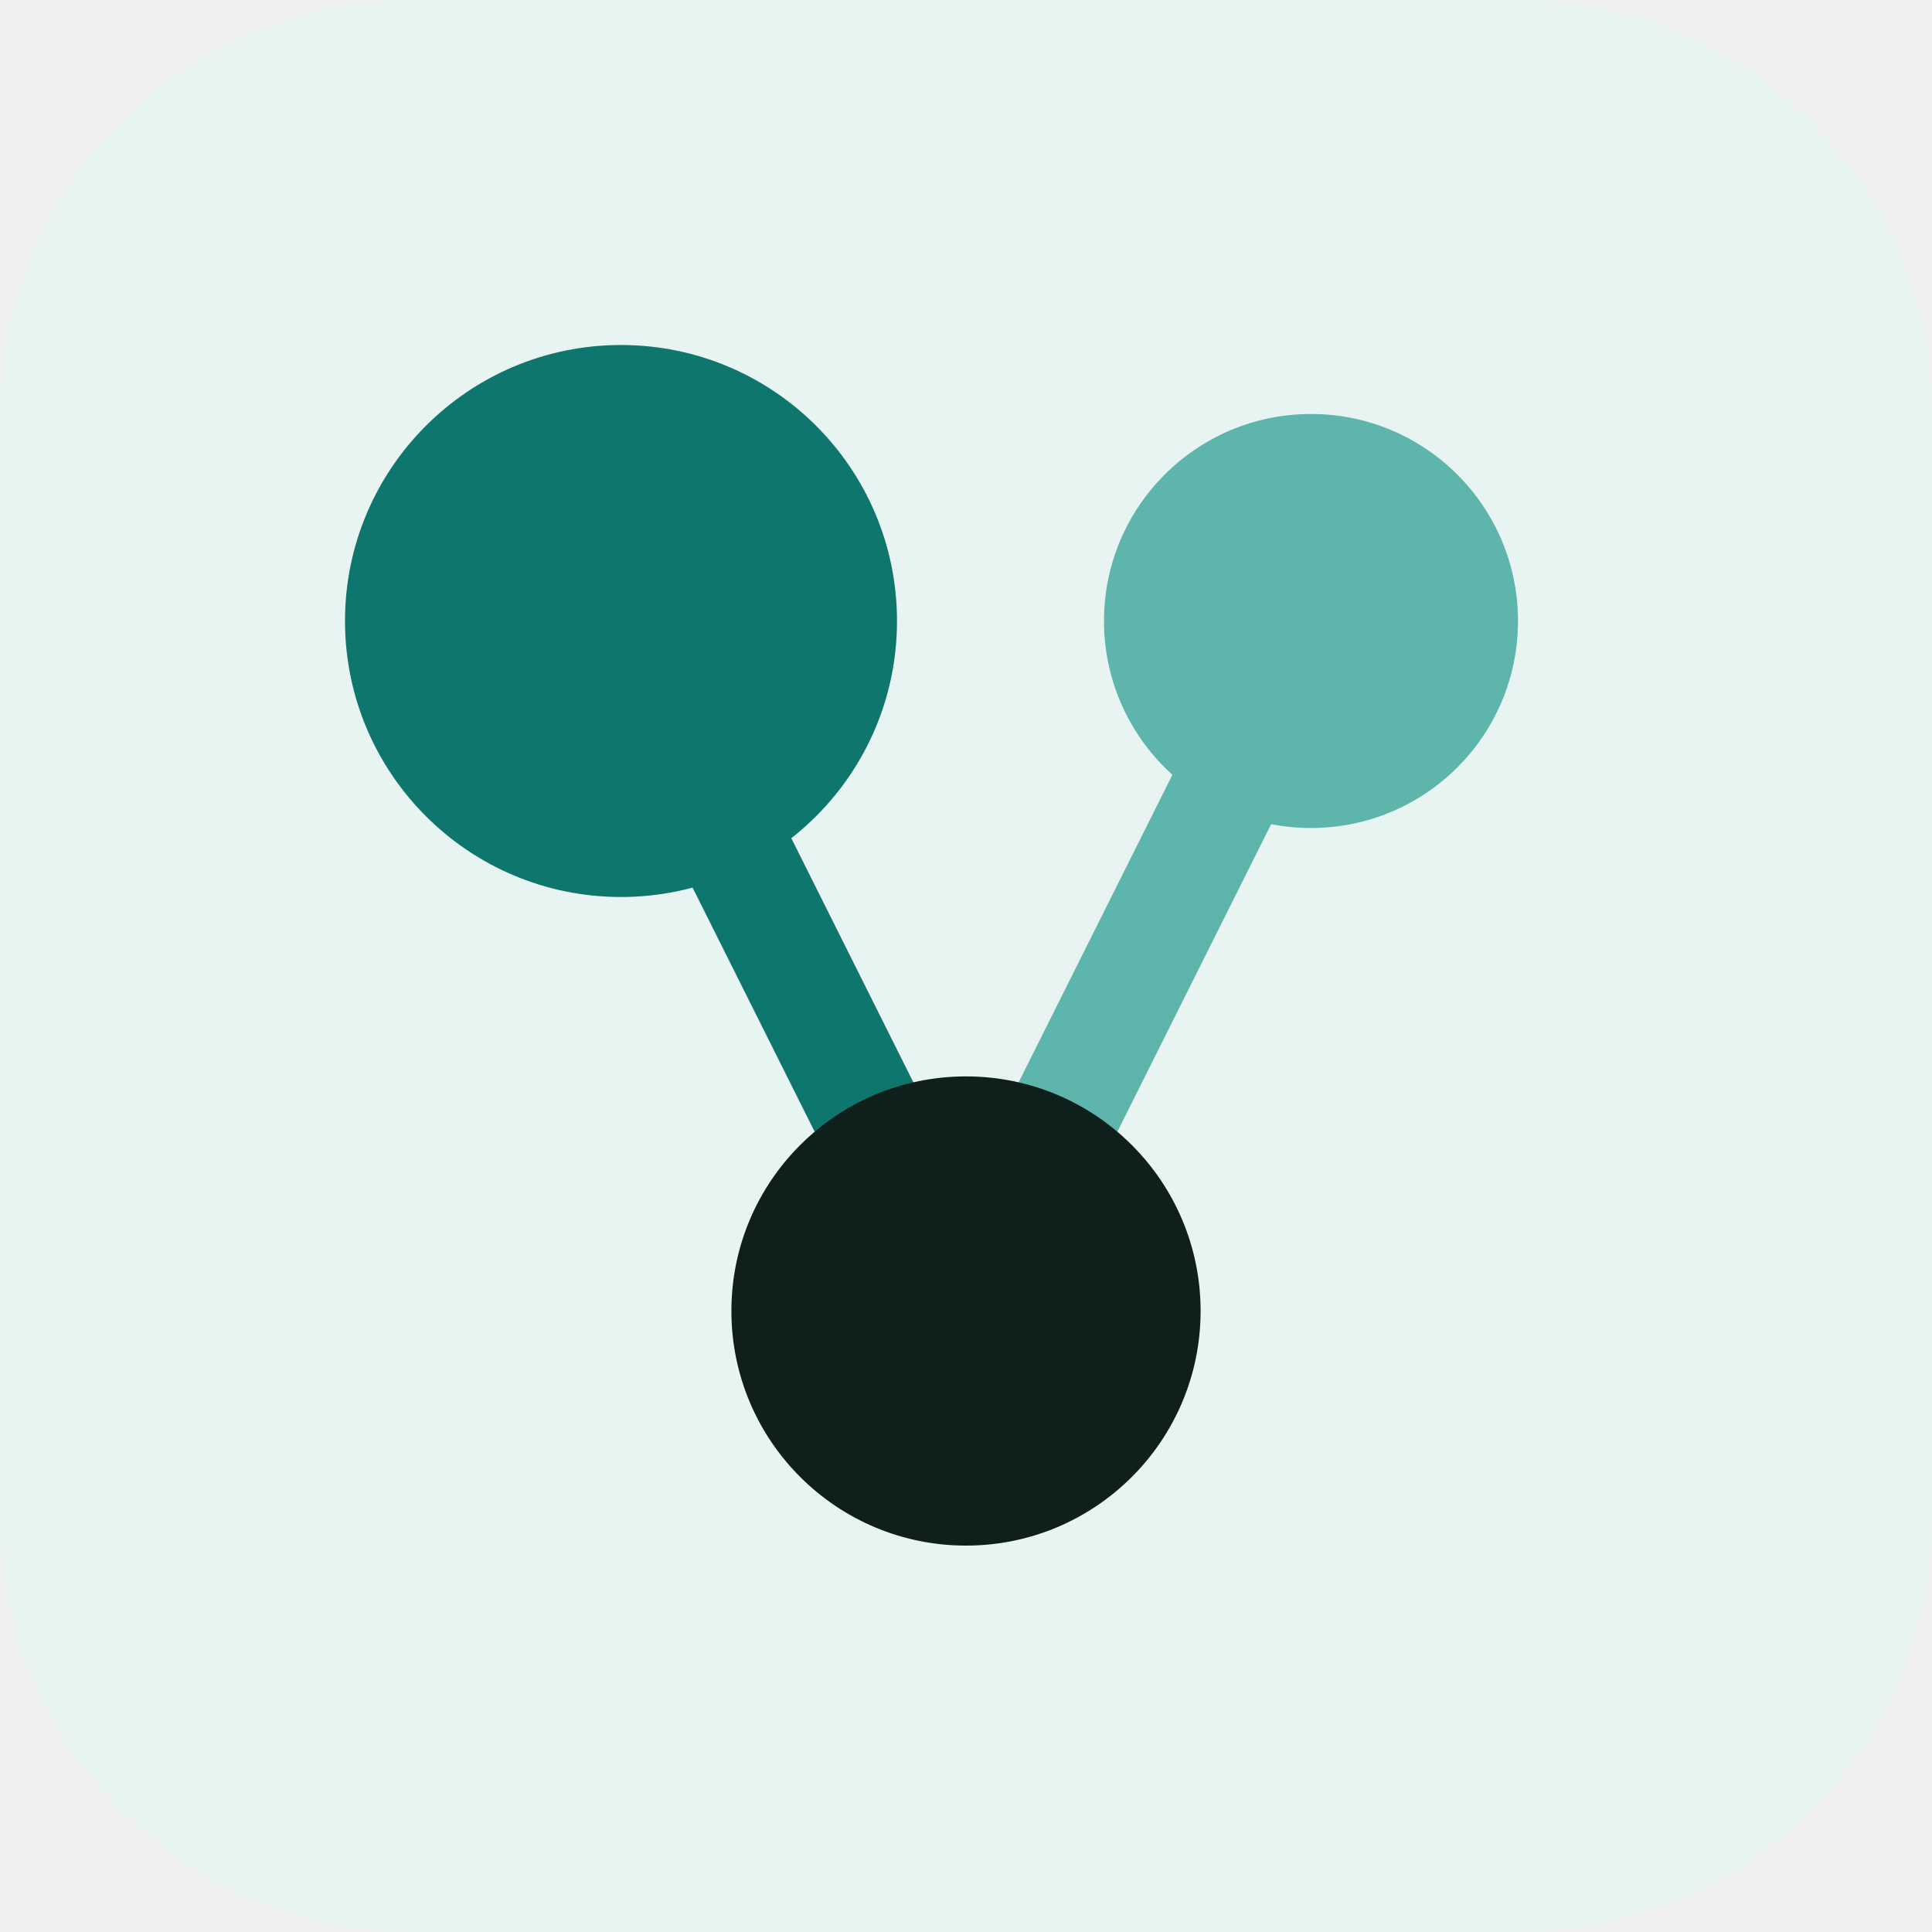
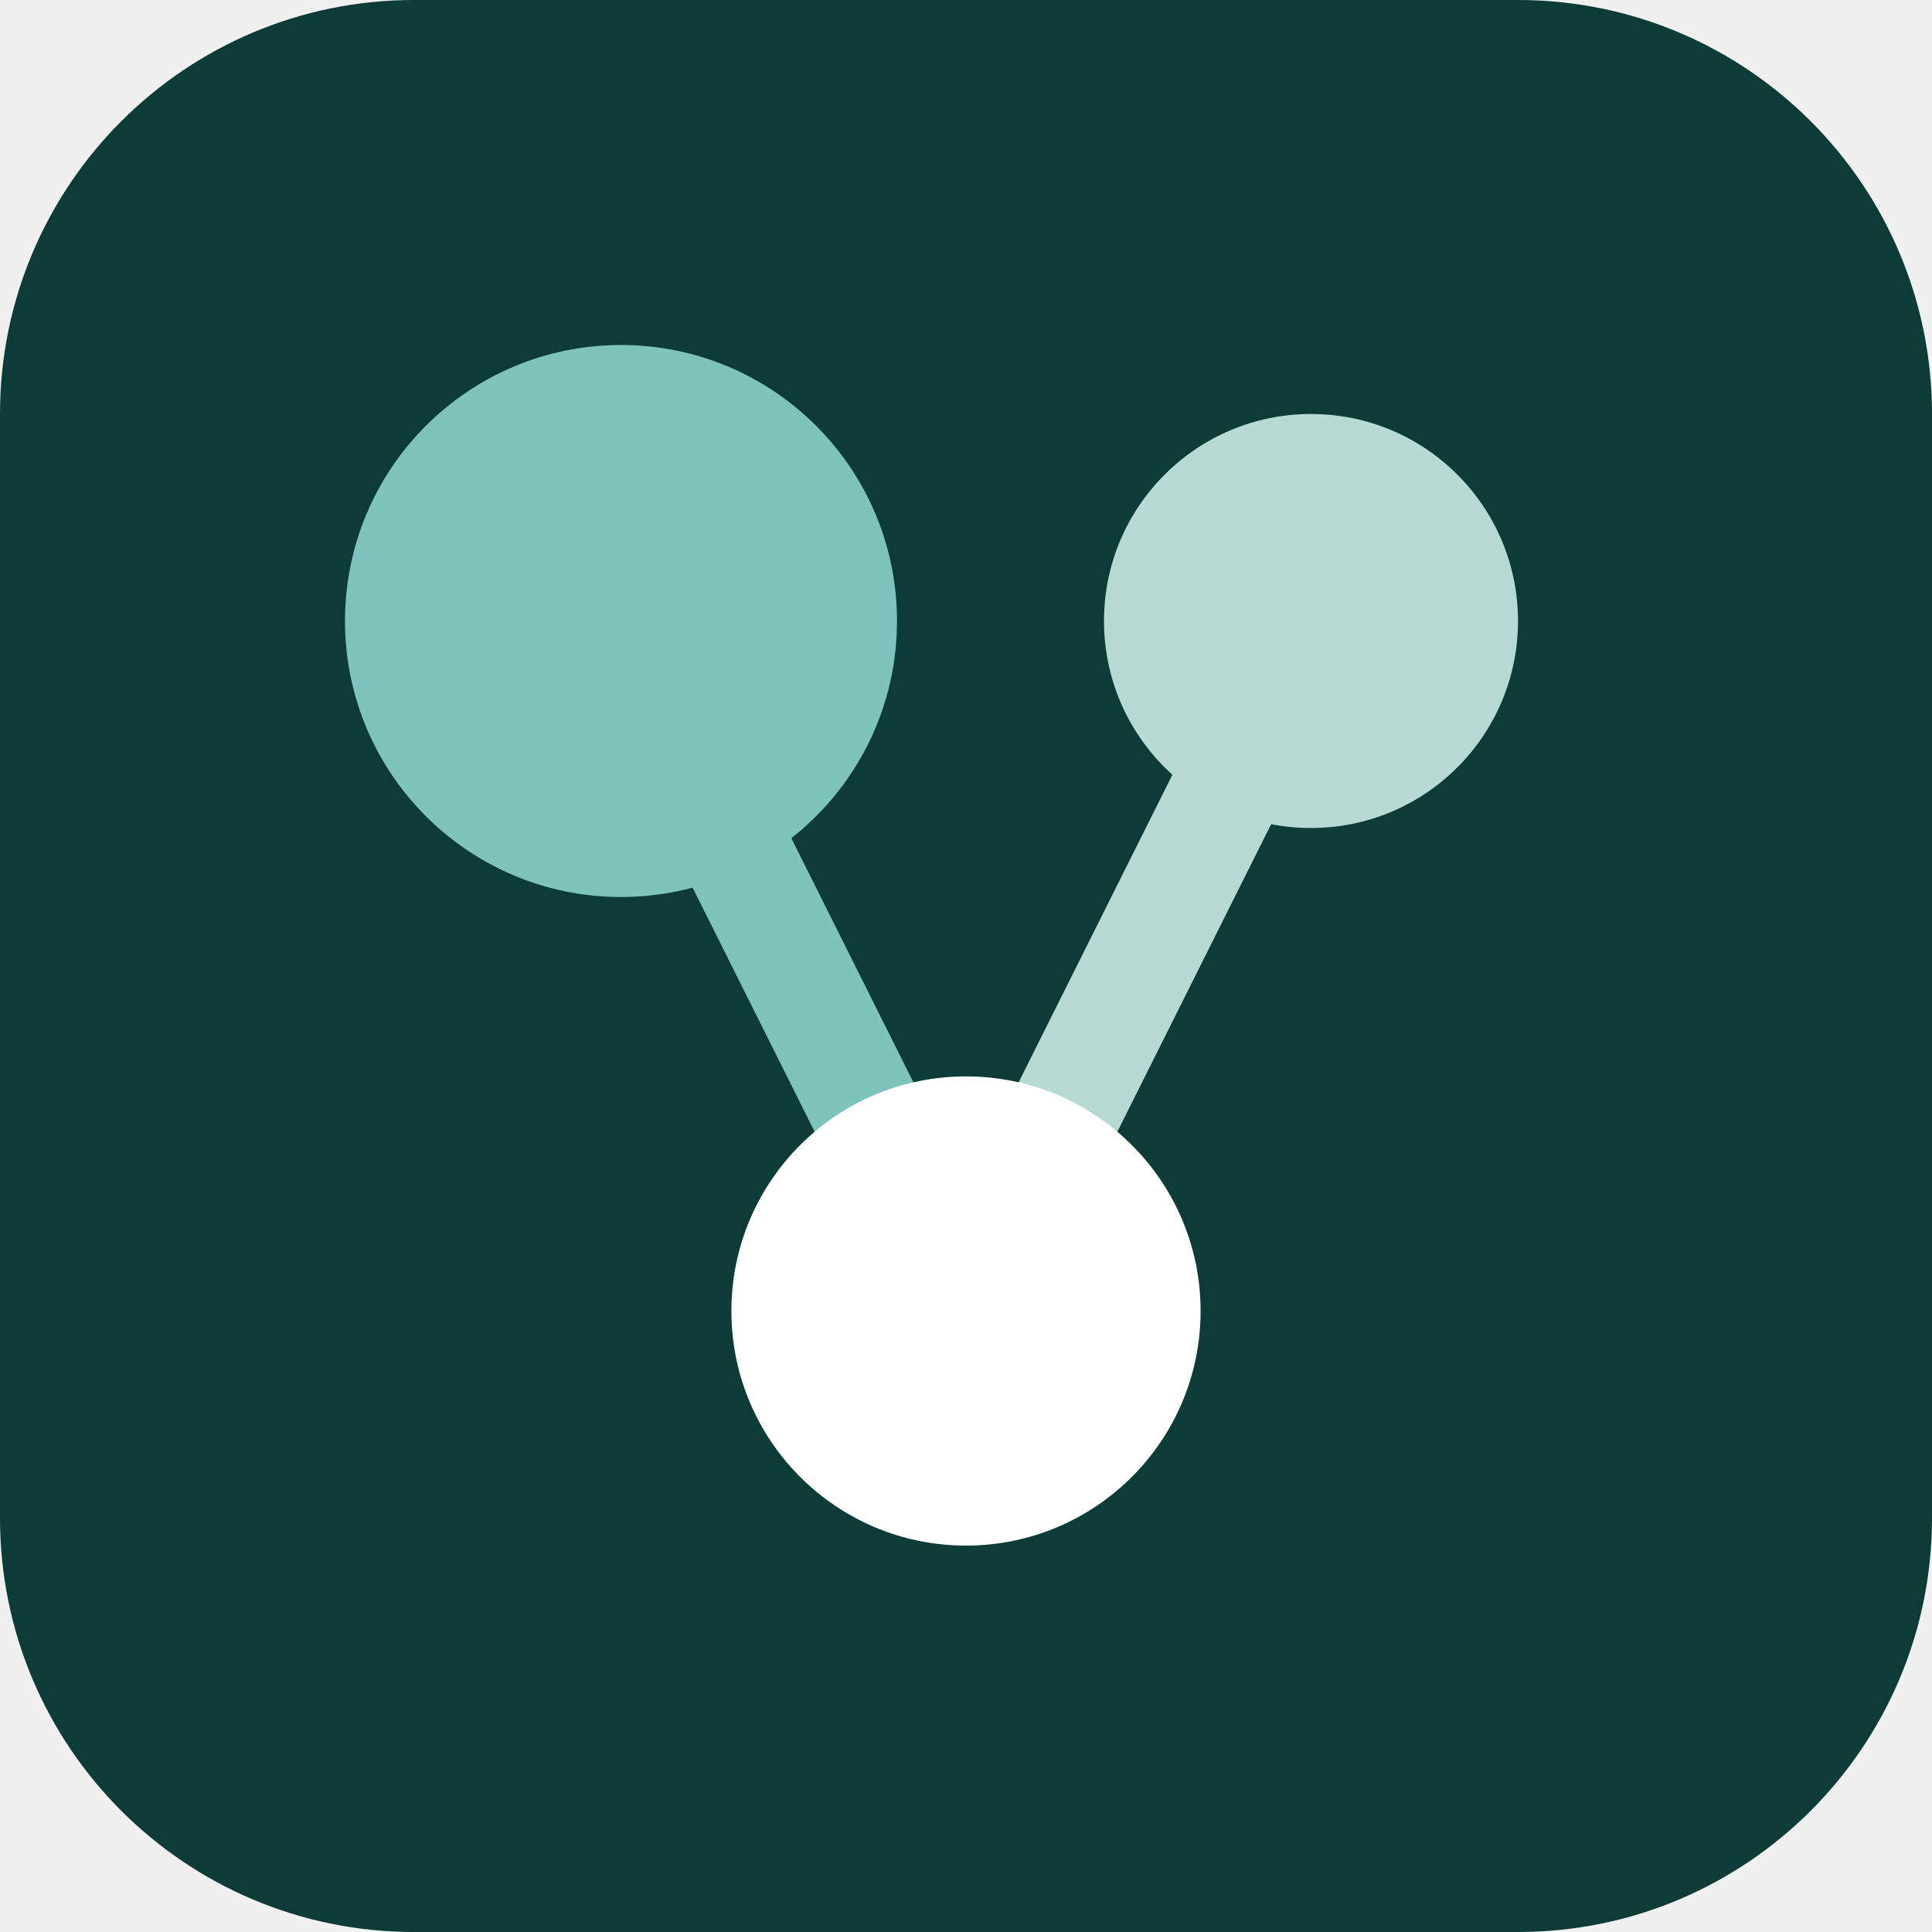
<svg xmlns="http://www.w3.org/2000/svg" viewBox="0 0 28 28" width="28" height="28">
-   <rect width="28" height="28" rx="6" fill="#e8f4f1" />
-   <line x1="9" y1="9" x2="14" y2="19" stroke="#0f766e" stroke-width="1.6" />
-   <line x1="19" y1="9" x2="14" y2="19" stroke="#5eb5ab" stroke-width="1.6" />
-   <circle cx="9" cy="9" r="4" fill="#0f766e" />
-   <circle cx="19" cy="9" r="3" fill="#5eb5ab" />
-   <circle cx="14" cy="19" r="3.4" fill="#0f1f1b" />
+   <rect width="28" height="28" rx="6" fill="#0d3b37" />
+   <line x1="9" y1="9" x2="14" y2="19" stroke="#7fc4bc" stroke-width="1.6" />
+   <line x1="19" y1="9" x2="14" y2="19" stroke="#b7dad4" stroke-width="1.6" />
+   <circle cx="9" cy="9" r="4" fill="#7fc4bc" />
+   <circle cx="19" cy="9" r="3" fill="#b7dad4" />
+   <circle cx="14" cy="19" r="3.4" fill="#ffffff" />
</svg>
